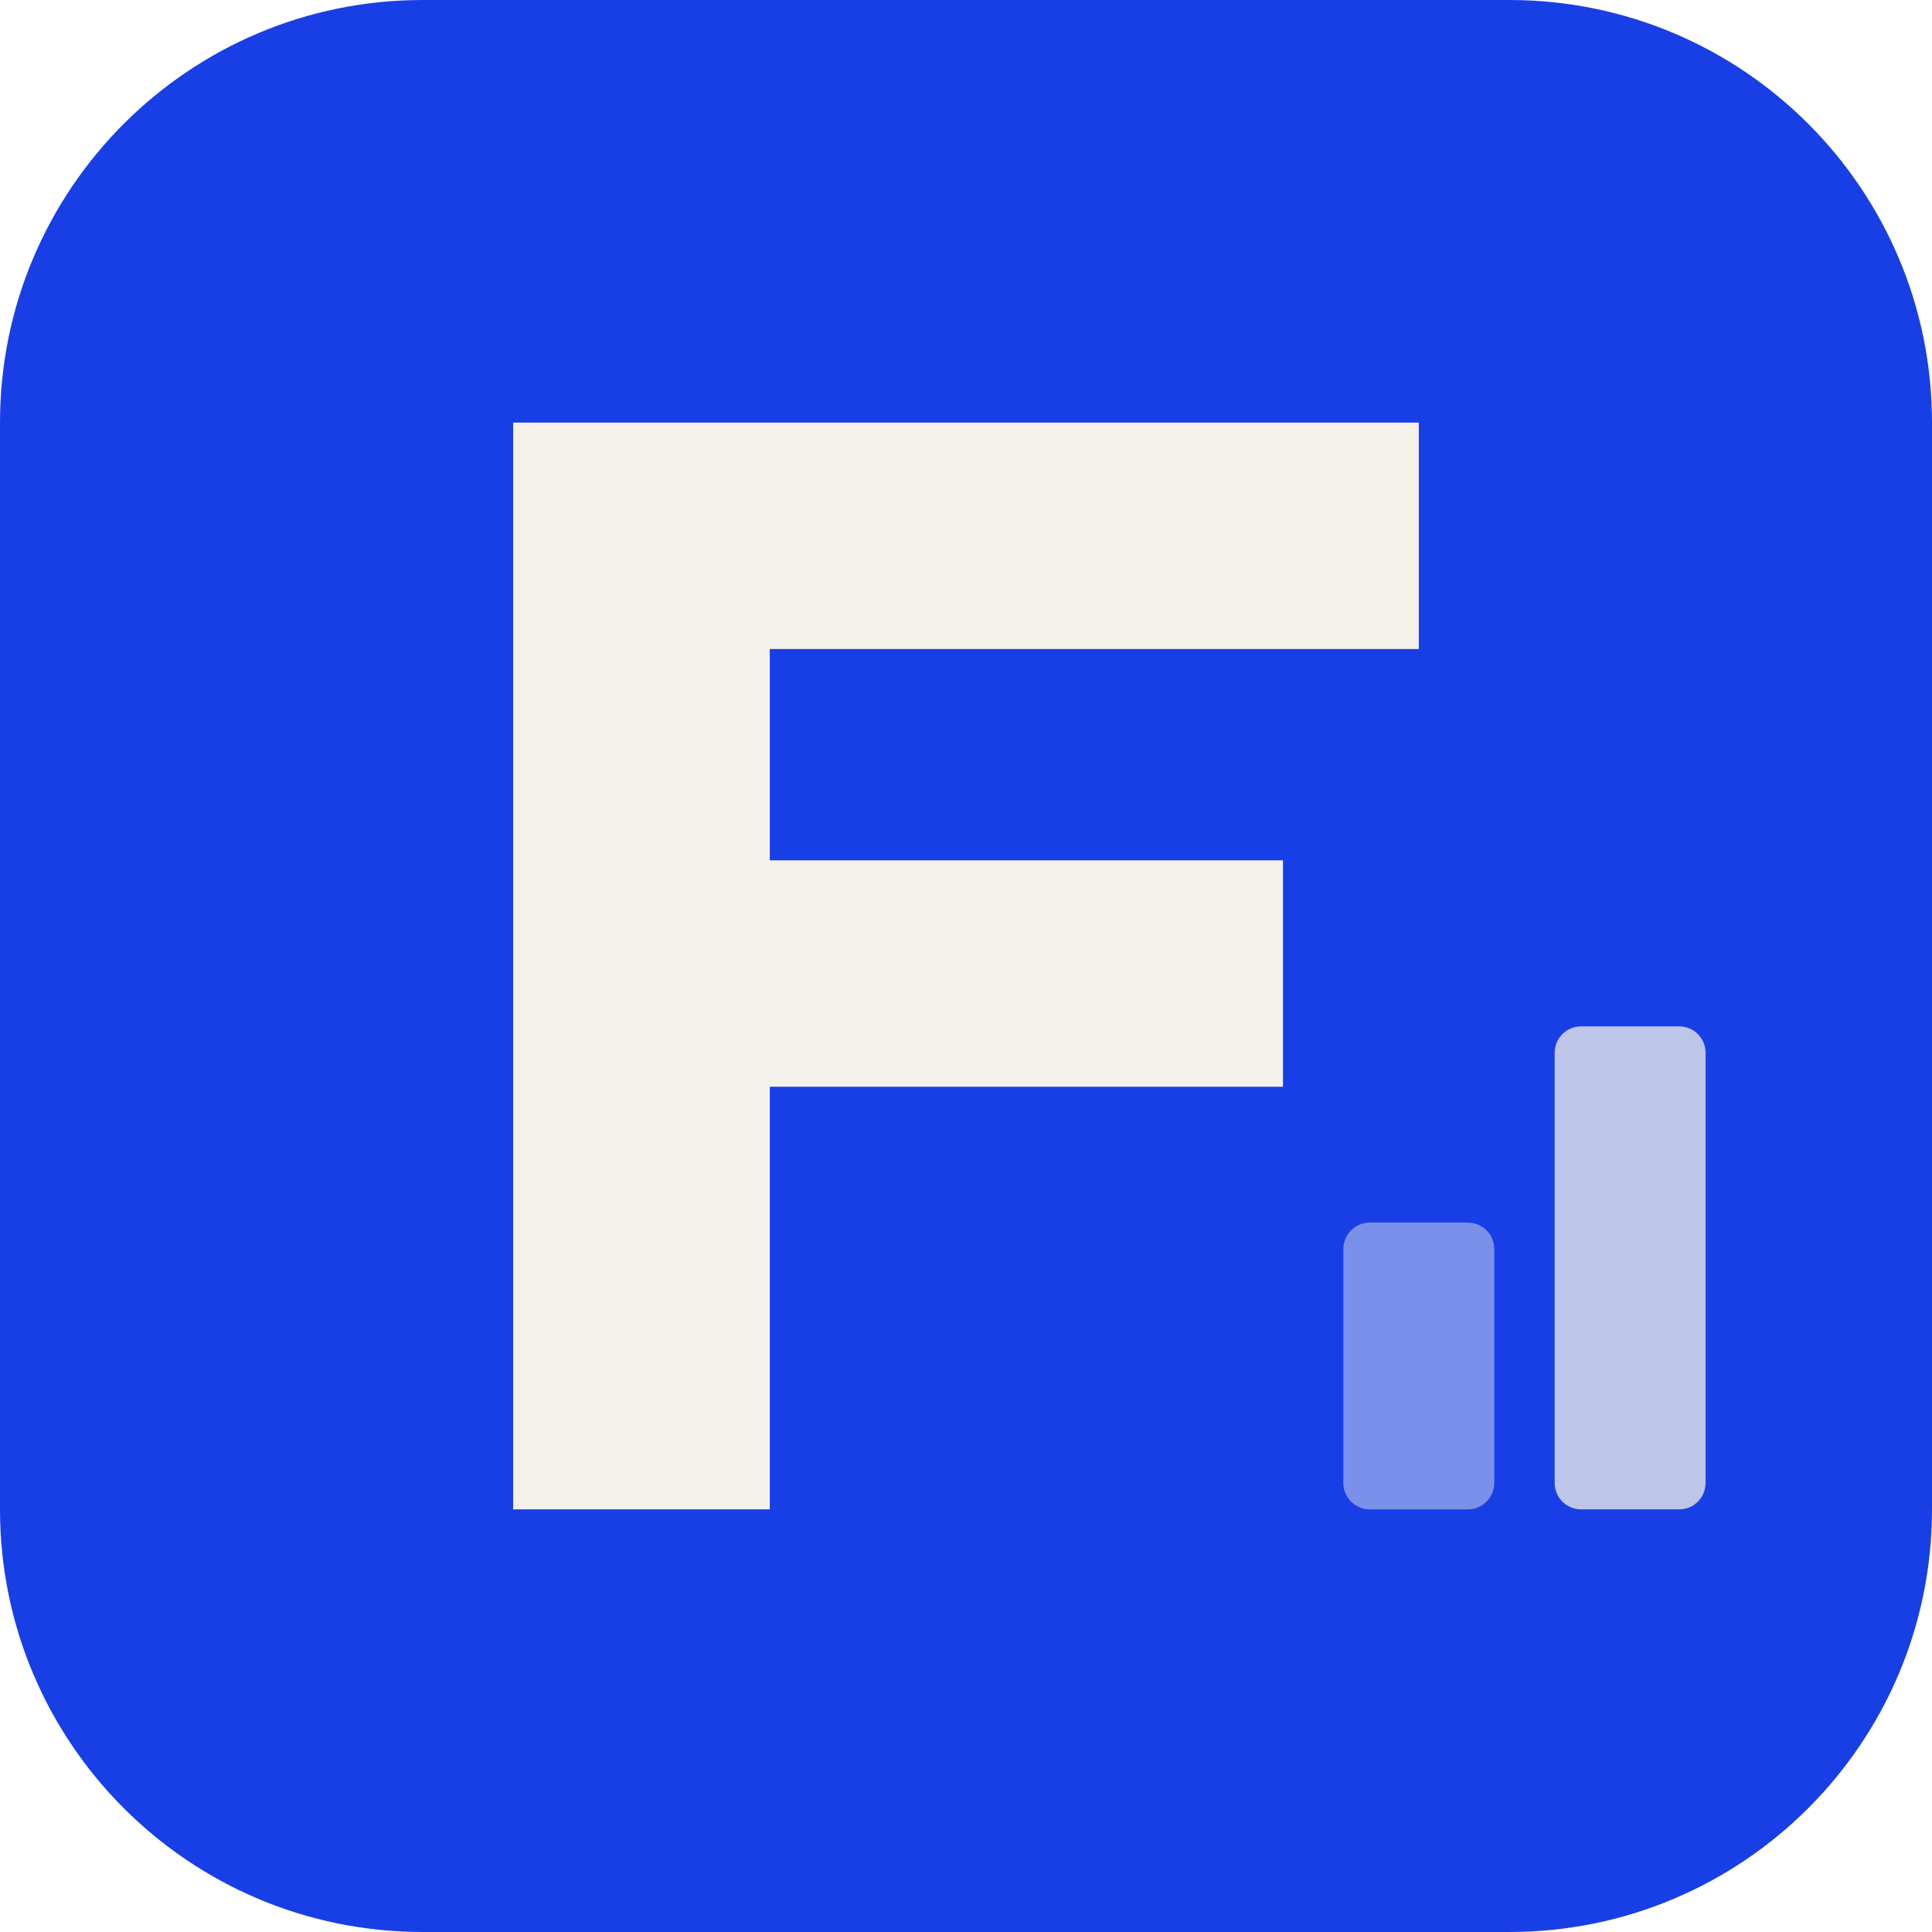
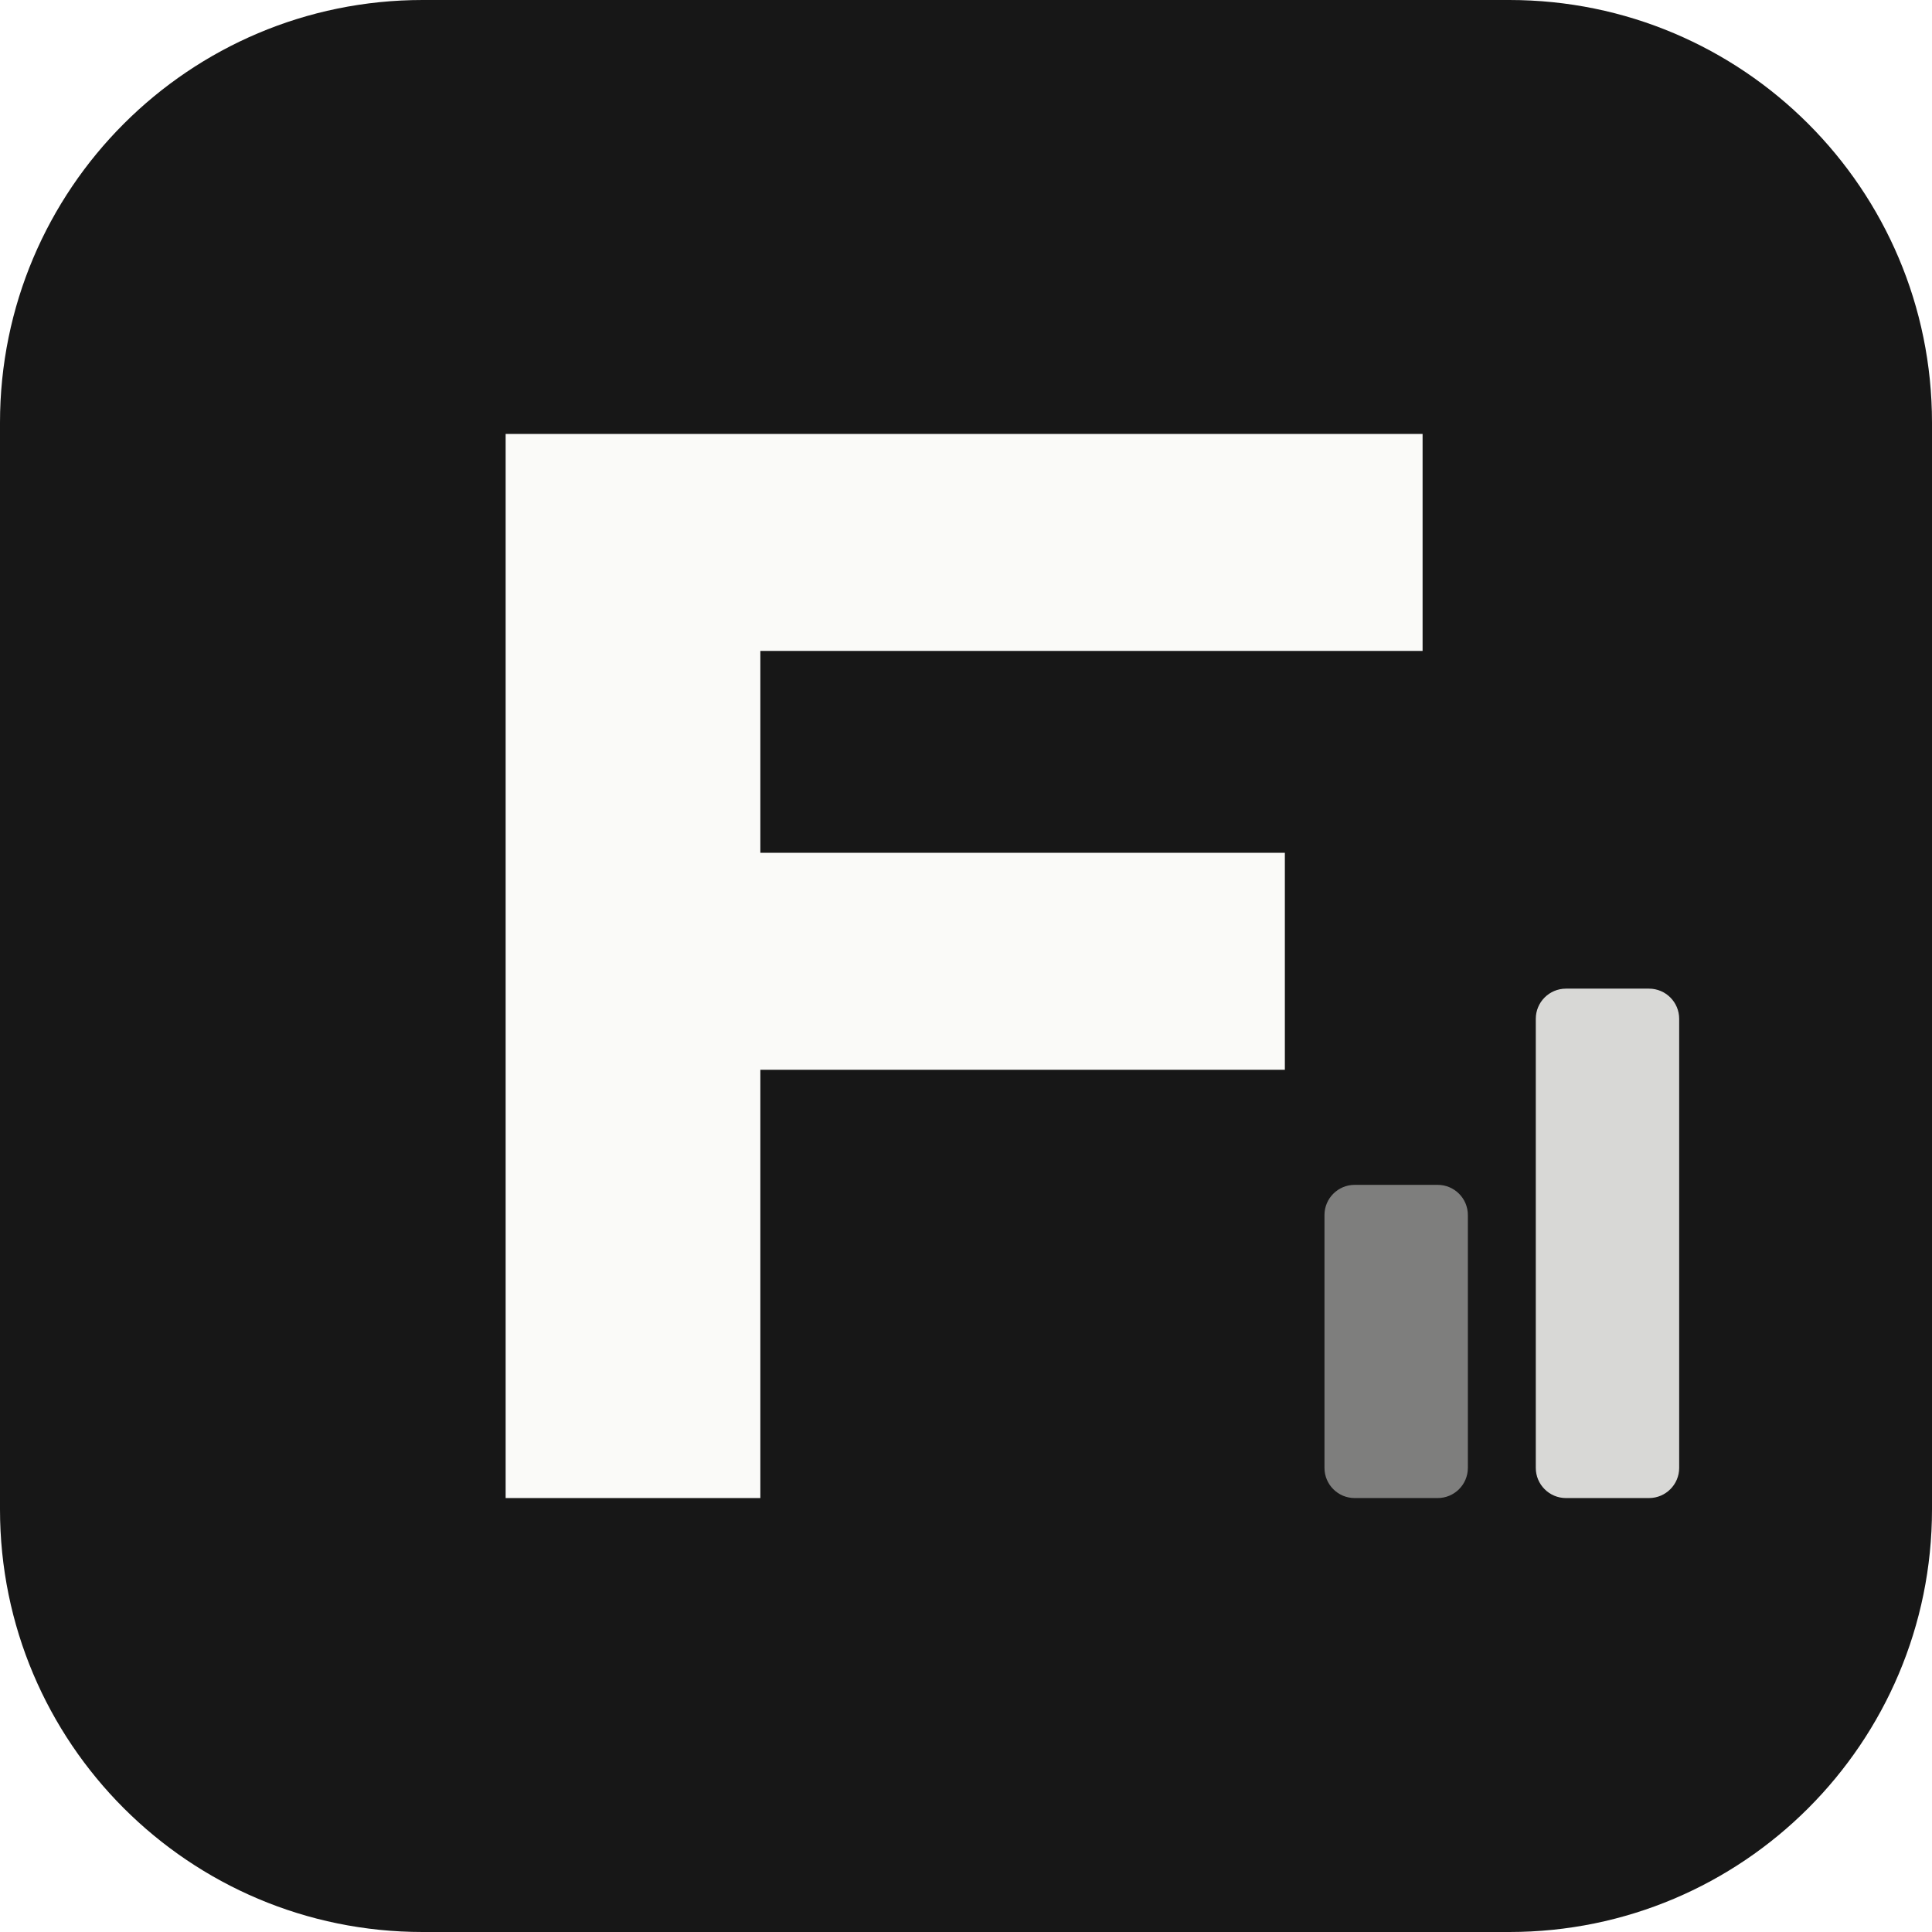
<svg xmlns="http://www.w3.org/2000/svg" width="1024" height="1024" viewBox="0 0 1024 1024" fill="none">
-   <rect width="1024" height="1024" rx="224" fill="#183fe6" />
-   <path fill="#F4F1EA" d="M272 224h480v120H408v112h272v120H408v224H272V224z" />
-   <rect x="712" y="648" width="80" height="152" rx="14" fill="#F4F1EA" opacity="0.45" />
-   <rect x="824" y="544" width="80" height="256" rx="14" fill="#F4F1EA" opacity="0.75" />
+   <rect width="1024" height="1024" rx="224" fill="#171717" />
+   <path fill="#FAFAF8" d="M268 230h486v115H403v107h278v115H403v227H268V230z" />
+   <rect x="702" y="628" width="76" height="166" rx="16" fill="#FAFAF8" opacity="0.45" />
+   <rect x="814" y="524" width="76" height="270" rx="16" fill="#FAFAF8" opacity="0.85" />
</svg>
